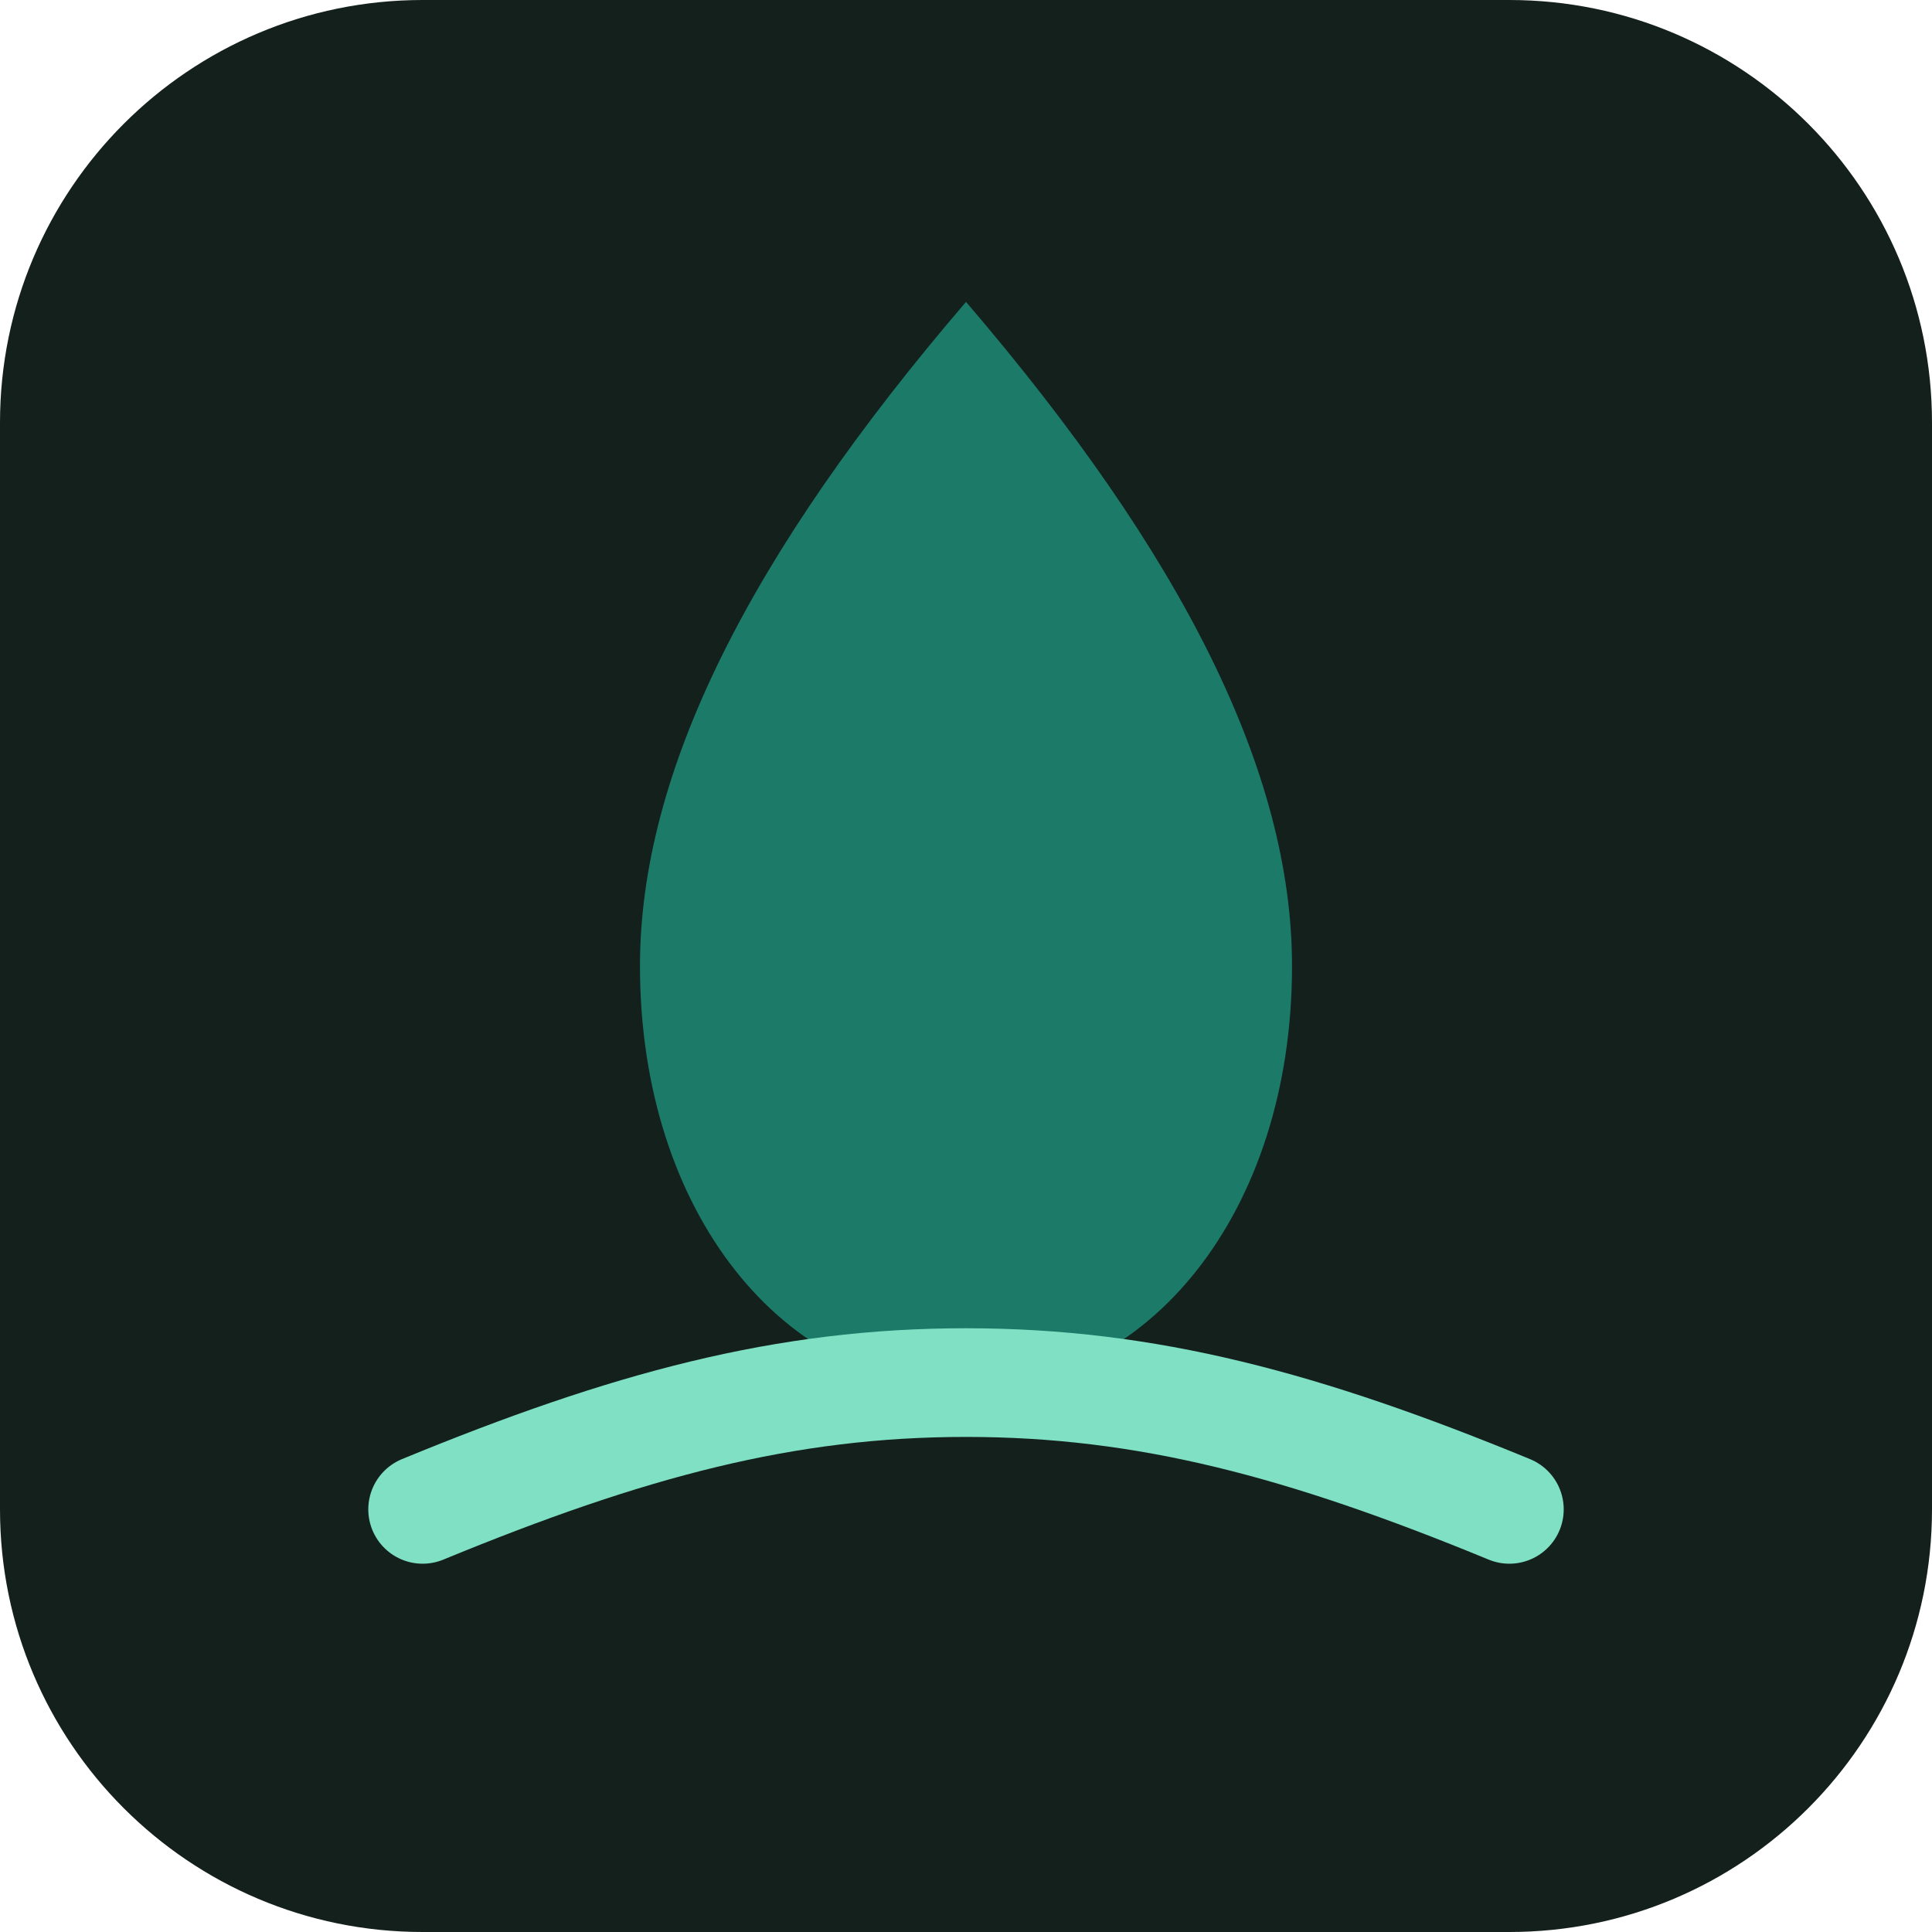
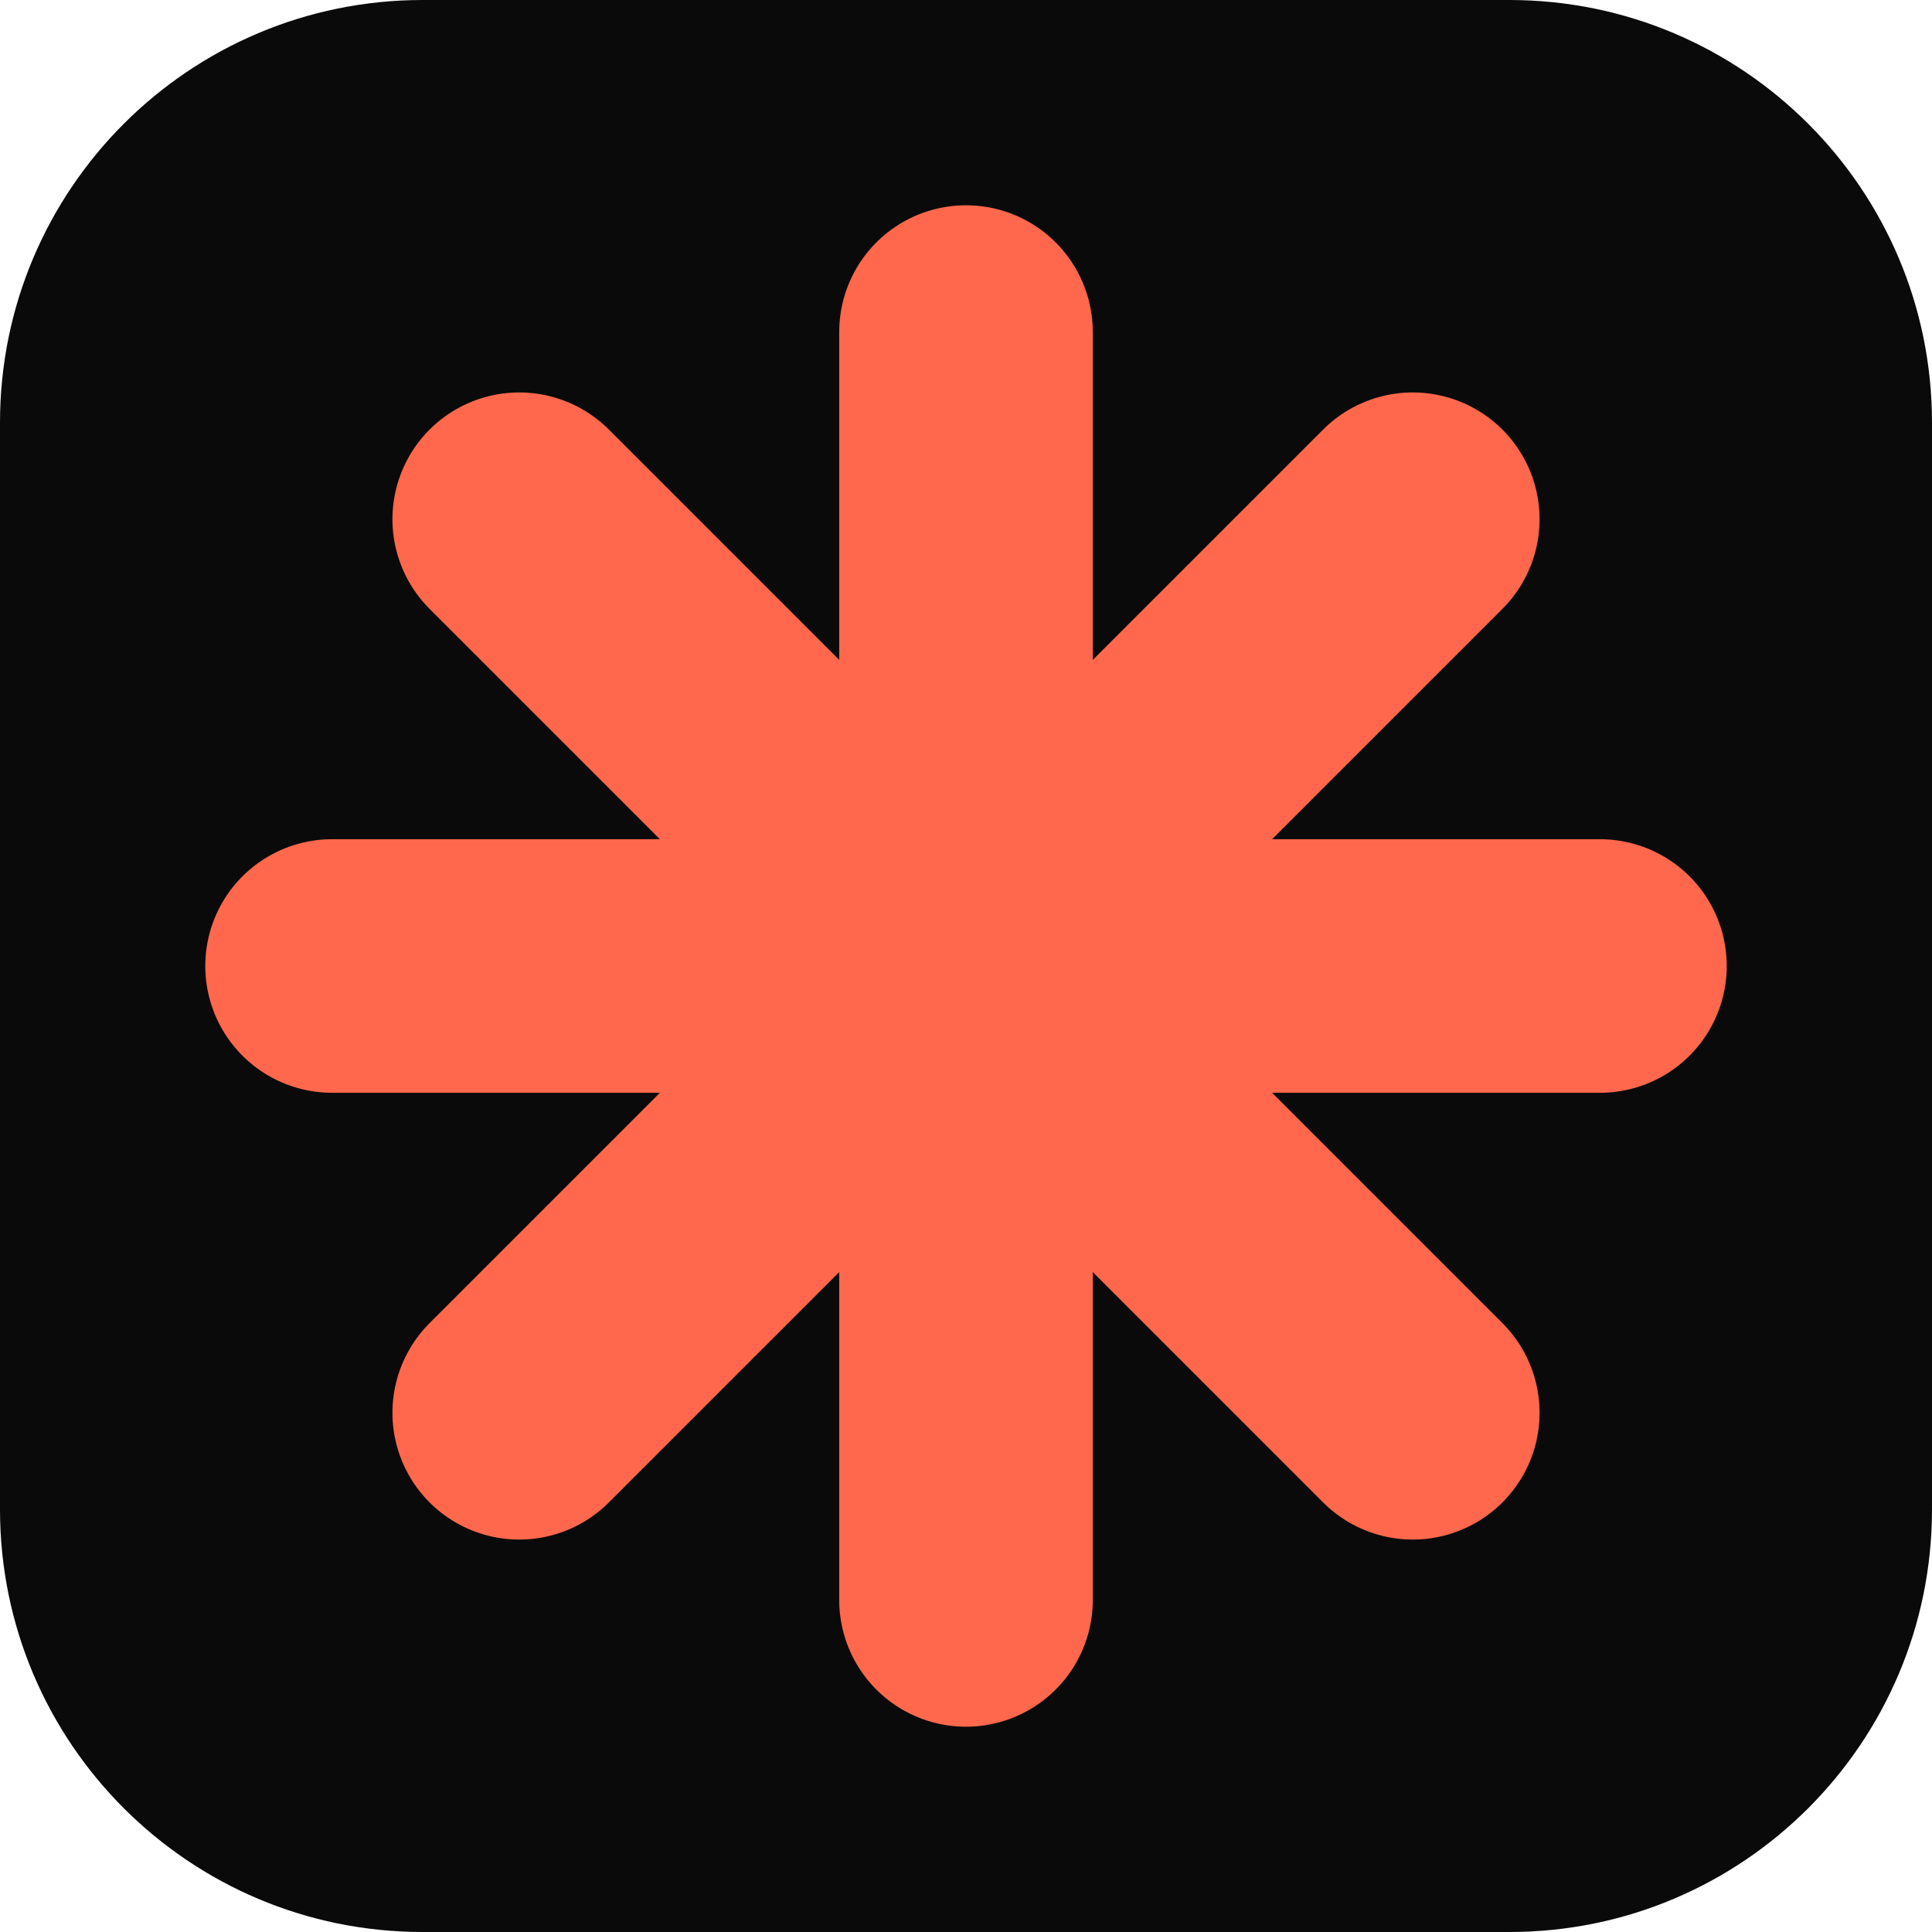
<svg xmlns="http://www.w3.org/2000/svg" viewBox="0 0 32 32" role="img" aria-label="Aloha AI">
-   <rect width="32" height="32" rx="7" fill="#14201C" />
-   <path d="M16 5c3.6 4.2 5.4 7.8 5.4 11 0 4.1-2.4 7-5.4 7s-5.4-2.9-5.4-7c0-3.2 1.8-6.8 5.4-11z" fill="#1B7A68" />
-   <path d="M7 25c3.4-1.4 6-2.1 9-2.1s5.6.7 9 2.1" stroke="#7FE0C4" stroke-width="1.8" fill="none" stroke-linecap="round" />
+   <rect width="32" height="32" rx="7" fill="#0A0A0B" />
+   <g fill="none" stroke="#FF684C" stroke-width="4.2" stroke-linecap="round">
+     <path d="M16 5.5v21" />
+     <path d="M5.5 16h21" />
+     <path d="M8.6 8.6l14.8 14.8" />
+     <path d="M23.4 8.6L8.6 23.4" />
+   </g>
+   <circle cx="16" cy="16" r="3.1" fill="#FF684C" />
</svg>
